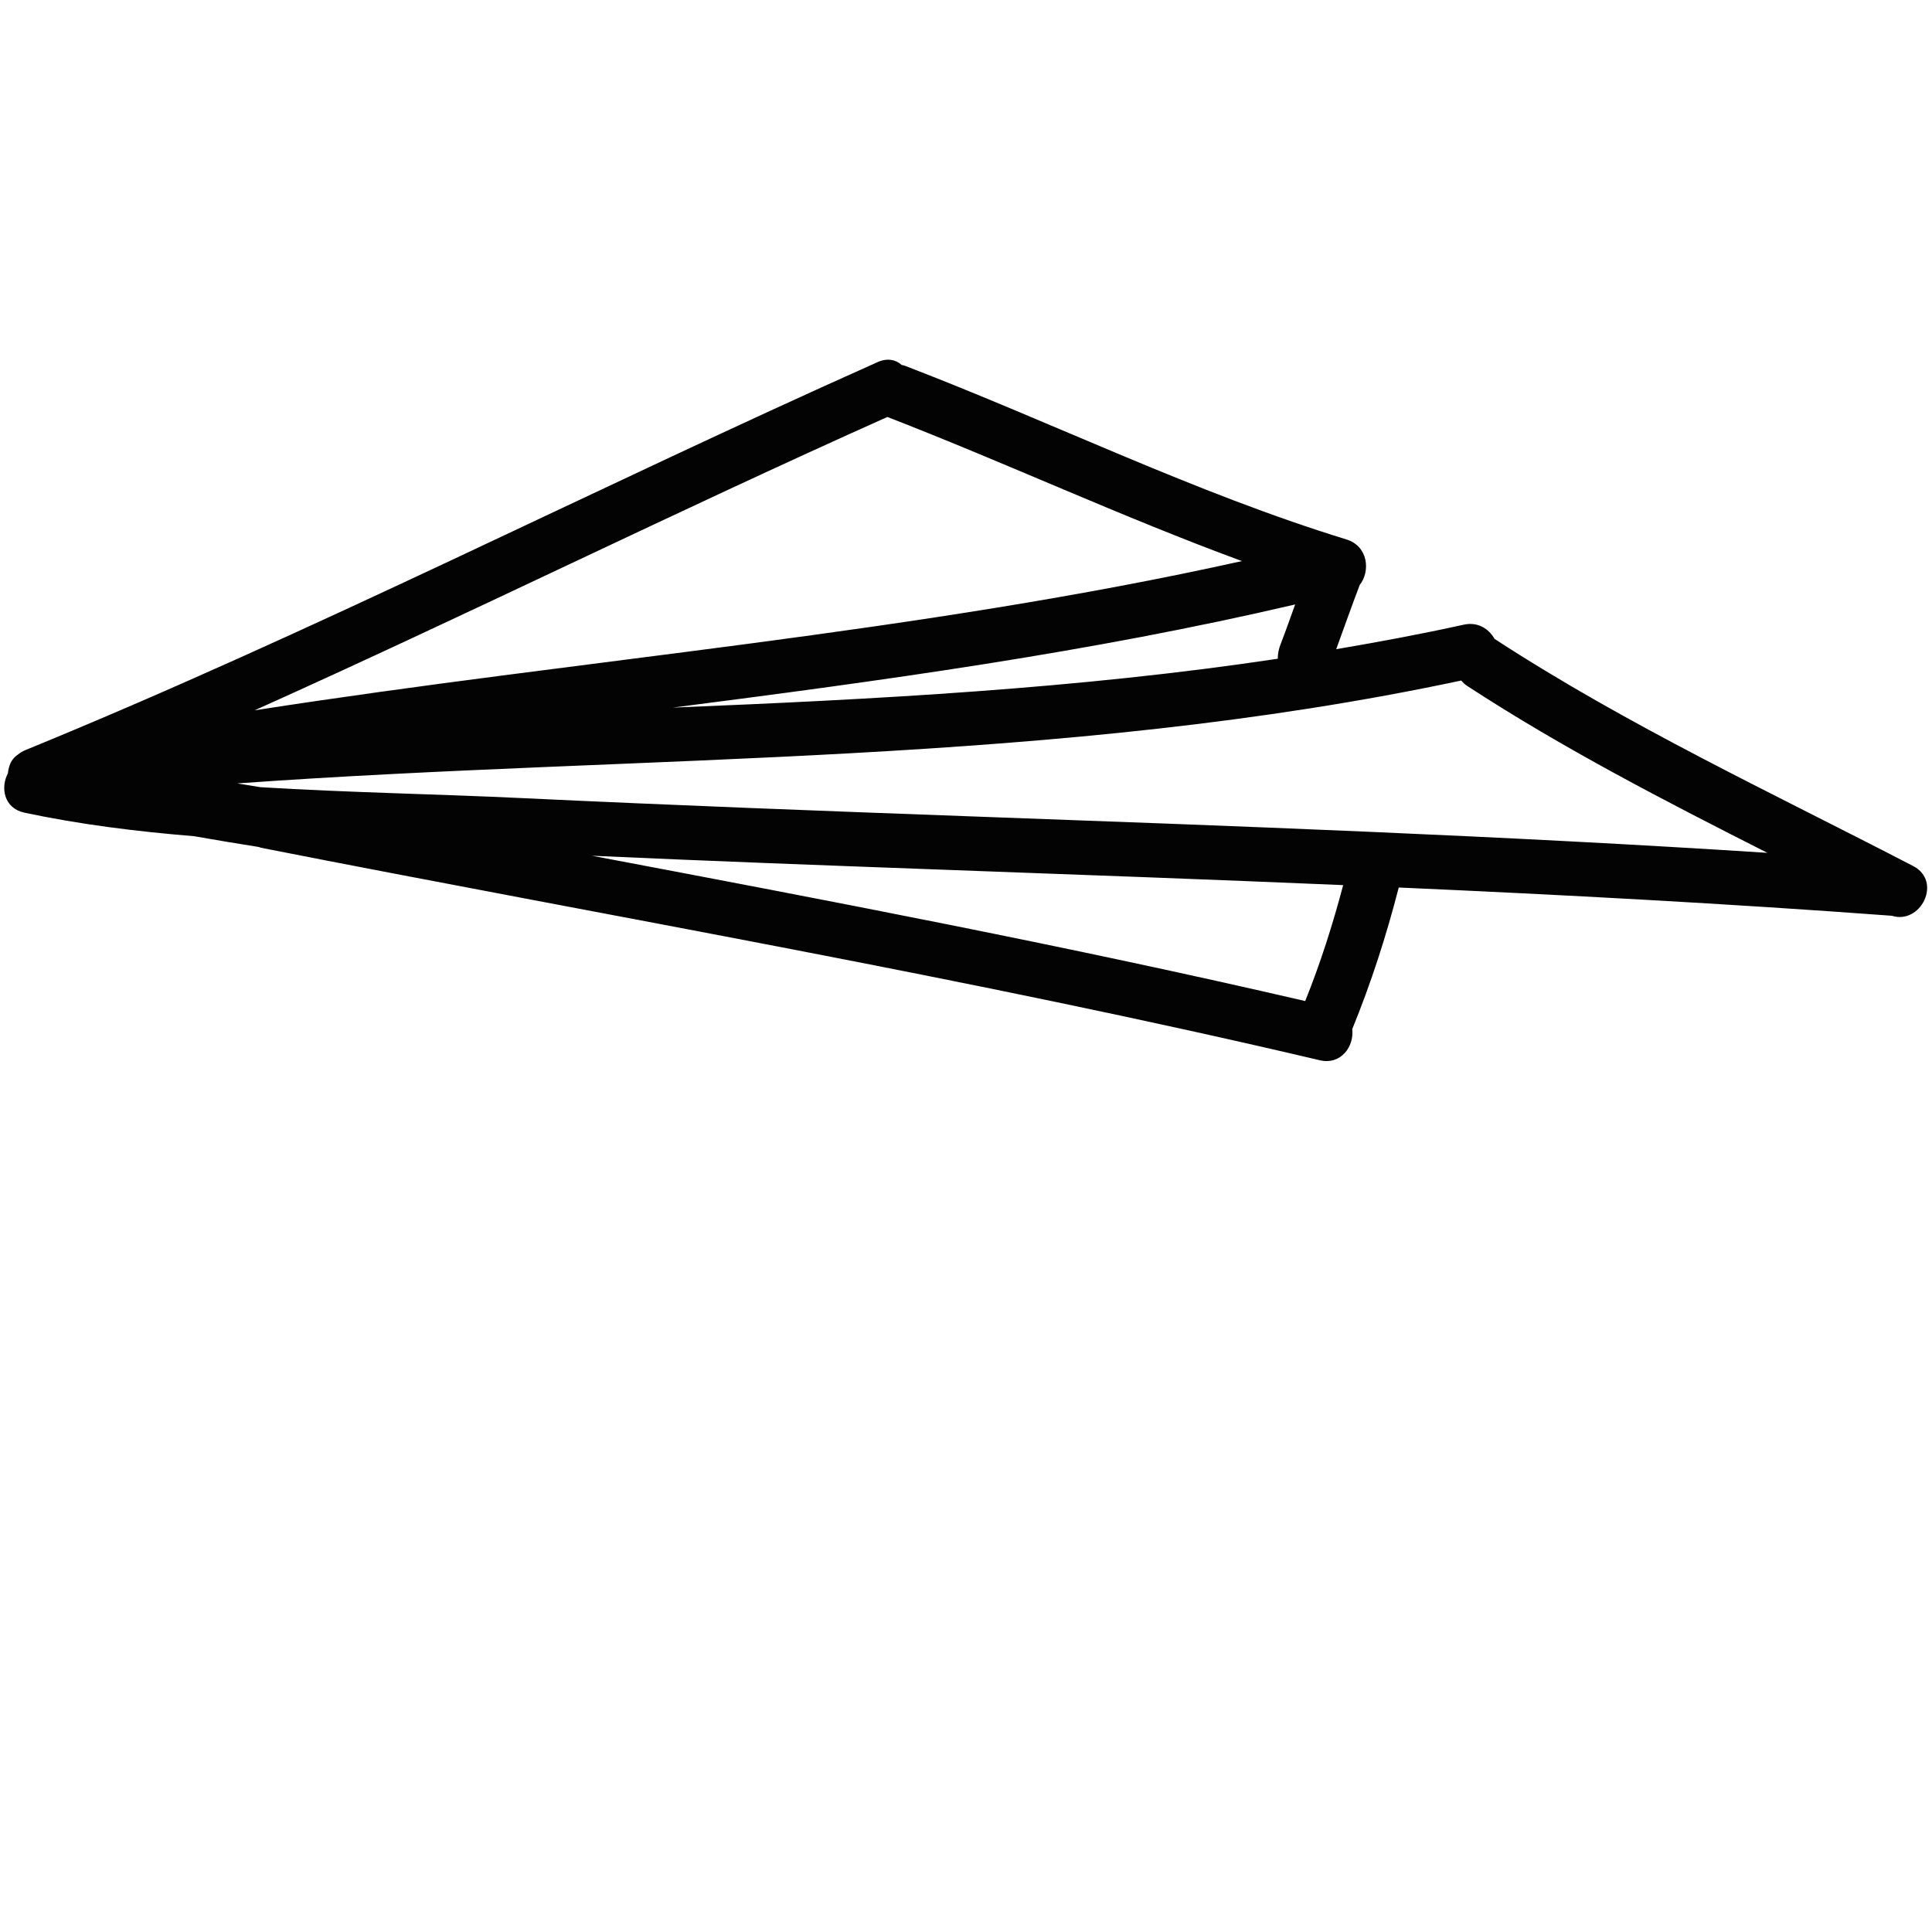
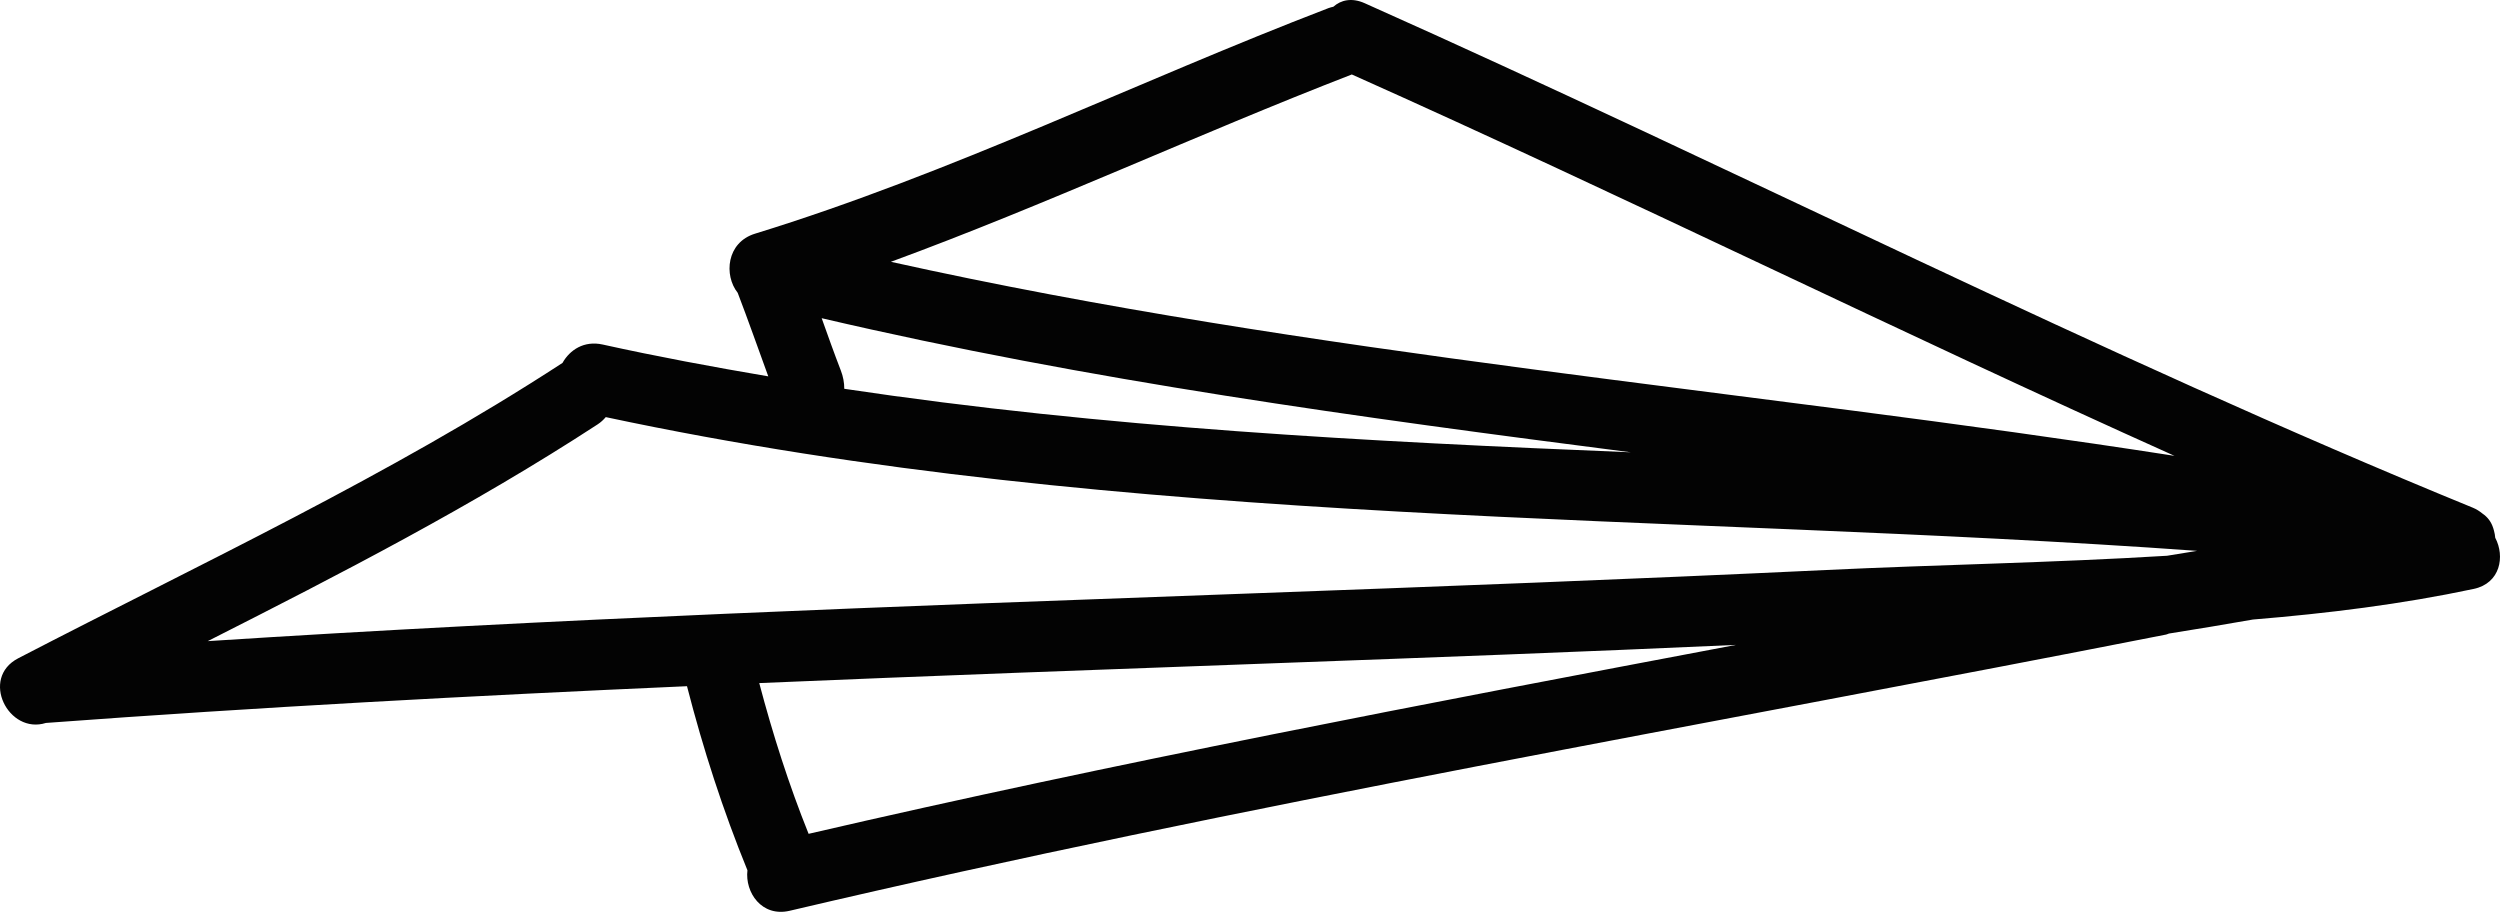
- <svg xmlns="http://www.w3.org/2000/svg" version="1.1" id="Capa_1" x="0px" y="0px" width="497.505px" height="497.505px" viewBox="0 0 497.505 497.505" style="enable-background:new 0 0 497.505 497.505;" xml:space="preserve">
+ <svg xmlns="http://www.w3.org/2000/svg" version="1.1" id="Capa_1" x="0px" y="0px" width="495.167" height="180.605" viewBox="0 0 495.167 180.605" xml:space="preserve">
  <defs id="defs5461" />
-   <g id="g5426" transform="matrix(0.9547497,0.2262985,-0.2262985,0.9547497,75.04492,-110.0246)" style="fill:#030303;fill-opacity:1;stroke:none;stroke-opacity:1">
+   <g id="g5426" transform="matrix(-0.9547497,0.2262985,0.2262985,0.9547497,421.2127,-202.6505)" style="fill:#030303;fill-opacity:1;stroke:none;stroke-opacity:1">
    <g id="g5424" style="fill:#030303;fill-opacity:1;stroke:none;stroke-opacity:1">
      <path d="m 51.656,328.534 c 5.725,-0.33 11.445,-0.731 17.163,-1.158 0.208,0.011 0.381,0.071 0.6,0.066 94.392,-3.626 188.71,-9.669 283.206,-9.826 5.824,-0.01 7.962,-5.713 6.424,-9.917 2.021,-12.929 3.052,-25.893 3.301,-38.974 42.446,-8.089 84.96,-15.803 127.63,-22.63 7.932,0.586 10.893,-11.867 2.432,-13.99 -40.44,-10.143 -81.344,-18.557 -120.657,-32.674 -2.041,-2.222 -5.291,-3.413 -8.734,-1.75 -10.247,4.956 -20.632,9.544 -31.062,13.969 0.7,-5.943 1.325,-11.893 2.117,-17.826 1.925,-4.103 -0.127,-10.42 -6.159,-10.816 -41.487,-2.729 -82.04,-12.083 -123.172,-17.613 -0.337,-0.046 -0.655,-0.03 -0.982,-0.036 -1.805,-0.978 -4.045,-0.972 -6.312,0.754 -65.114,49.743 -127.517,102.993 -194.181,150.69 -0.67,0.482 -1.186,1.031 -1.627,1.609 -0.889,0.965 -1.331,2.098 -1.424,3.286 -0.005,0.03 -0.005,0.061 -0.01,0.091 -0.01,0.173 -0.031,0.346 -0.025,0.519 -0.031,0.482 0.02,0.965 0.083,1.442 -1.076,4.133 1.107,9.181 6.619,9.049 14.891,-0.35 29.845,-1.996 44.77,-4.265 z m 293.681,-25.152 c -63.703,0.31 -127.333,3.153 -190.955,6.068 30.478,-5.779 60.905,-11.807 91.335,-17.85 34.088,-6.769 68.177,-13.553 102.296,-20.124 -0.273,10.691 -1.081,21.314 -2.676,31.906 z M 317.612,217.63 c -49.322,19.794 -100.331,34.729 -151.555,49.099 51.681,-19.486 103.207,-39.339 152.707,-64.018 -0.411,3.722 -0.817,7.447 -1.325,11.159 -0.178,1.295 -0.116,2.575 0.173,3.76 z M 203.284,179.52 c 33.185,4.57 66.026,11.357 99.262,15.338 -78.69,38.136 -162.18,64.884 -243.09,97.871 48.39,-37.15 95.369,-76.129 143.828,-113.209 z m 162.493,32.568 c 0.563,0.409 1.183,0.779 1.925,1.043 28.329,10.187 57.472,17.399 86.686,24.43 -68.791,11.679 -137.237,25.298 -205.673,38.908 -38.473,7.647 -76.961,15.238 -115.519,22.465 -22.188,4.153 -44.871,9.135 -67.631,13.075 -2.044,0.147 -4.085,0.305 -6.134,0.438 102.632,-32.226 208.66,-54.035 306.346,-100.359 z" id="path5422" style="fill:#030303;fill-opacity:1;stroke:none;stroke-opacity:1" />
    </g>
  </g>
-   <g id="g5428">
+   <g id="g5428" transform="translate(-1.090803,-92.62591)">
</g>
-   <g id="g5430">
+   <g id="g5430" transform="translate(-1.090803,-92.62591)">
</g>
-   <g id="g5432">
+   <g id="g5432" transform="translate(-1.090803,-92.62591)">
</g>
-   <g id="g5434">
+   <g id="g5434" transform="translate(-1.090803,-92.62591)">
</g>
-   <g id="g5436">
+   <g id="g5436" transform="translate(-1.090803,-92.62591)">
</g>
-   <g id="g5438">
+   <g id="g5438" transform="translate(-1.090803,-92.62591)">
</g>
-   <g id="g5440">
+   <g id="g5440" transform="translate(-1.090803,-92.62591)">
</g>
-   <g id="g5442">
+   <g id="g5442" transform="translate(-1.090803,-92.62591)">
</g>
-   <g id="g5444">
+   <g id="g5444" transform="translate(-1.090803,-92.62591)">
</g>
-   <g id="g5446">
+   <g id="g5446" transform="translate(-1.090803,-92.62591)">
</g>
-   <g id="g5448">
+   <g id="g5448" transform="translate(-1.090803,-92.62591)">
</g>
-   <g id="g5450">
+   <g id="g5450" transform="translate(-1.090803,-92.62591)">
</g>
-   <g id="g5452">
+   <g id="g5452" transform="translate(-1.090803,-92.62591)">
</g>
-   <g id="g5454">
+   <g id="g5454" transform="translate(-1.090803,-92.62591)">
</g>
-   <g id="g5456">
+   <g id="g5456" transform="translate(-1.090803,-92.62591)">
</g>
</svg>
